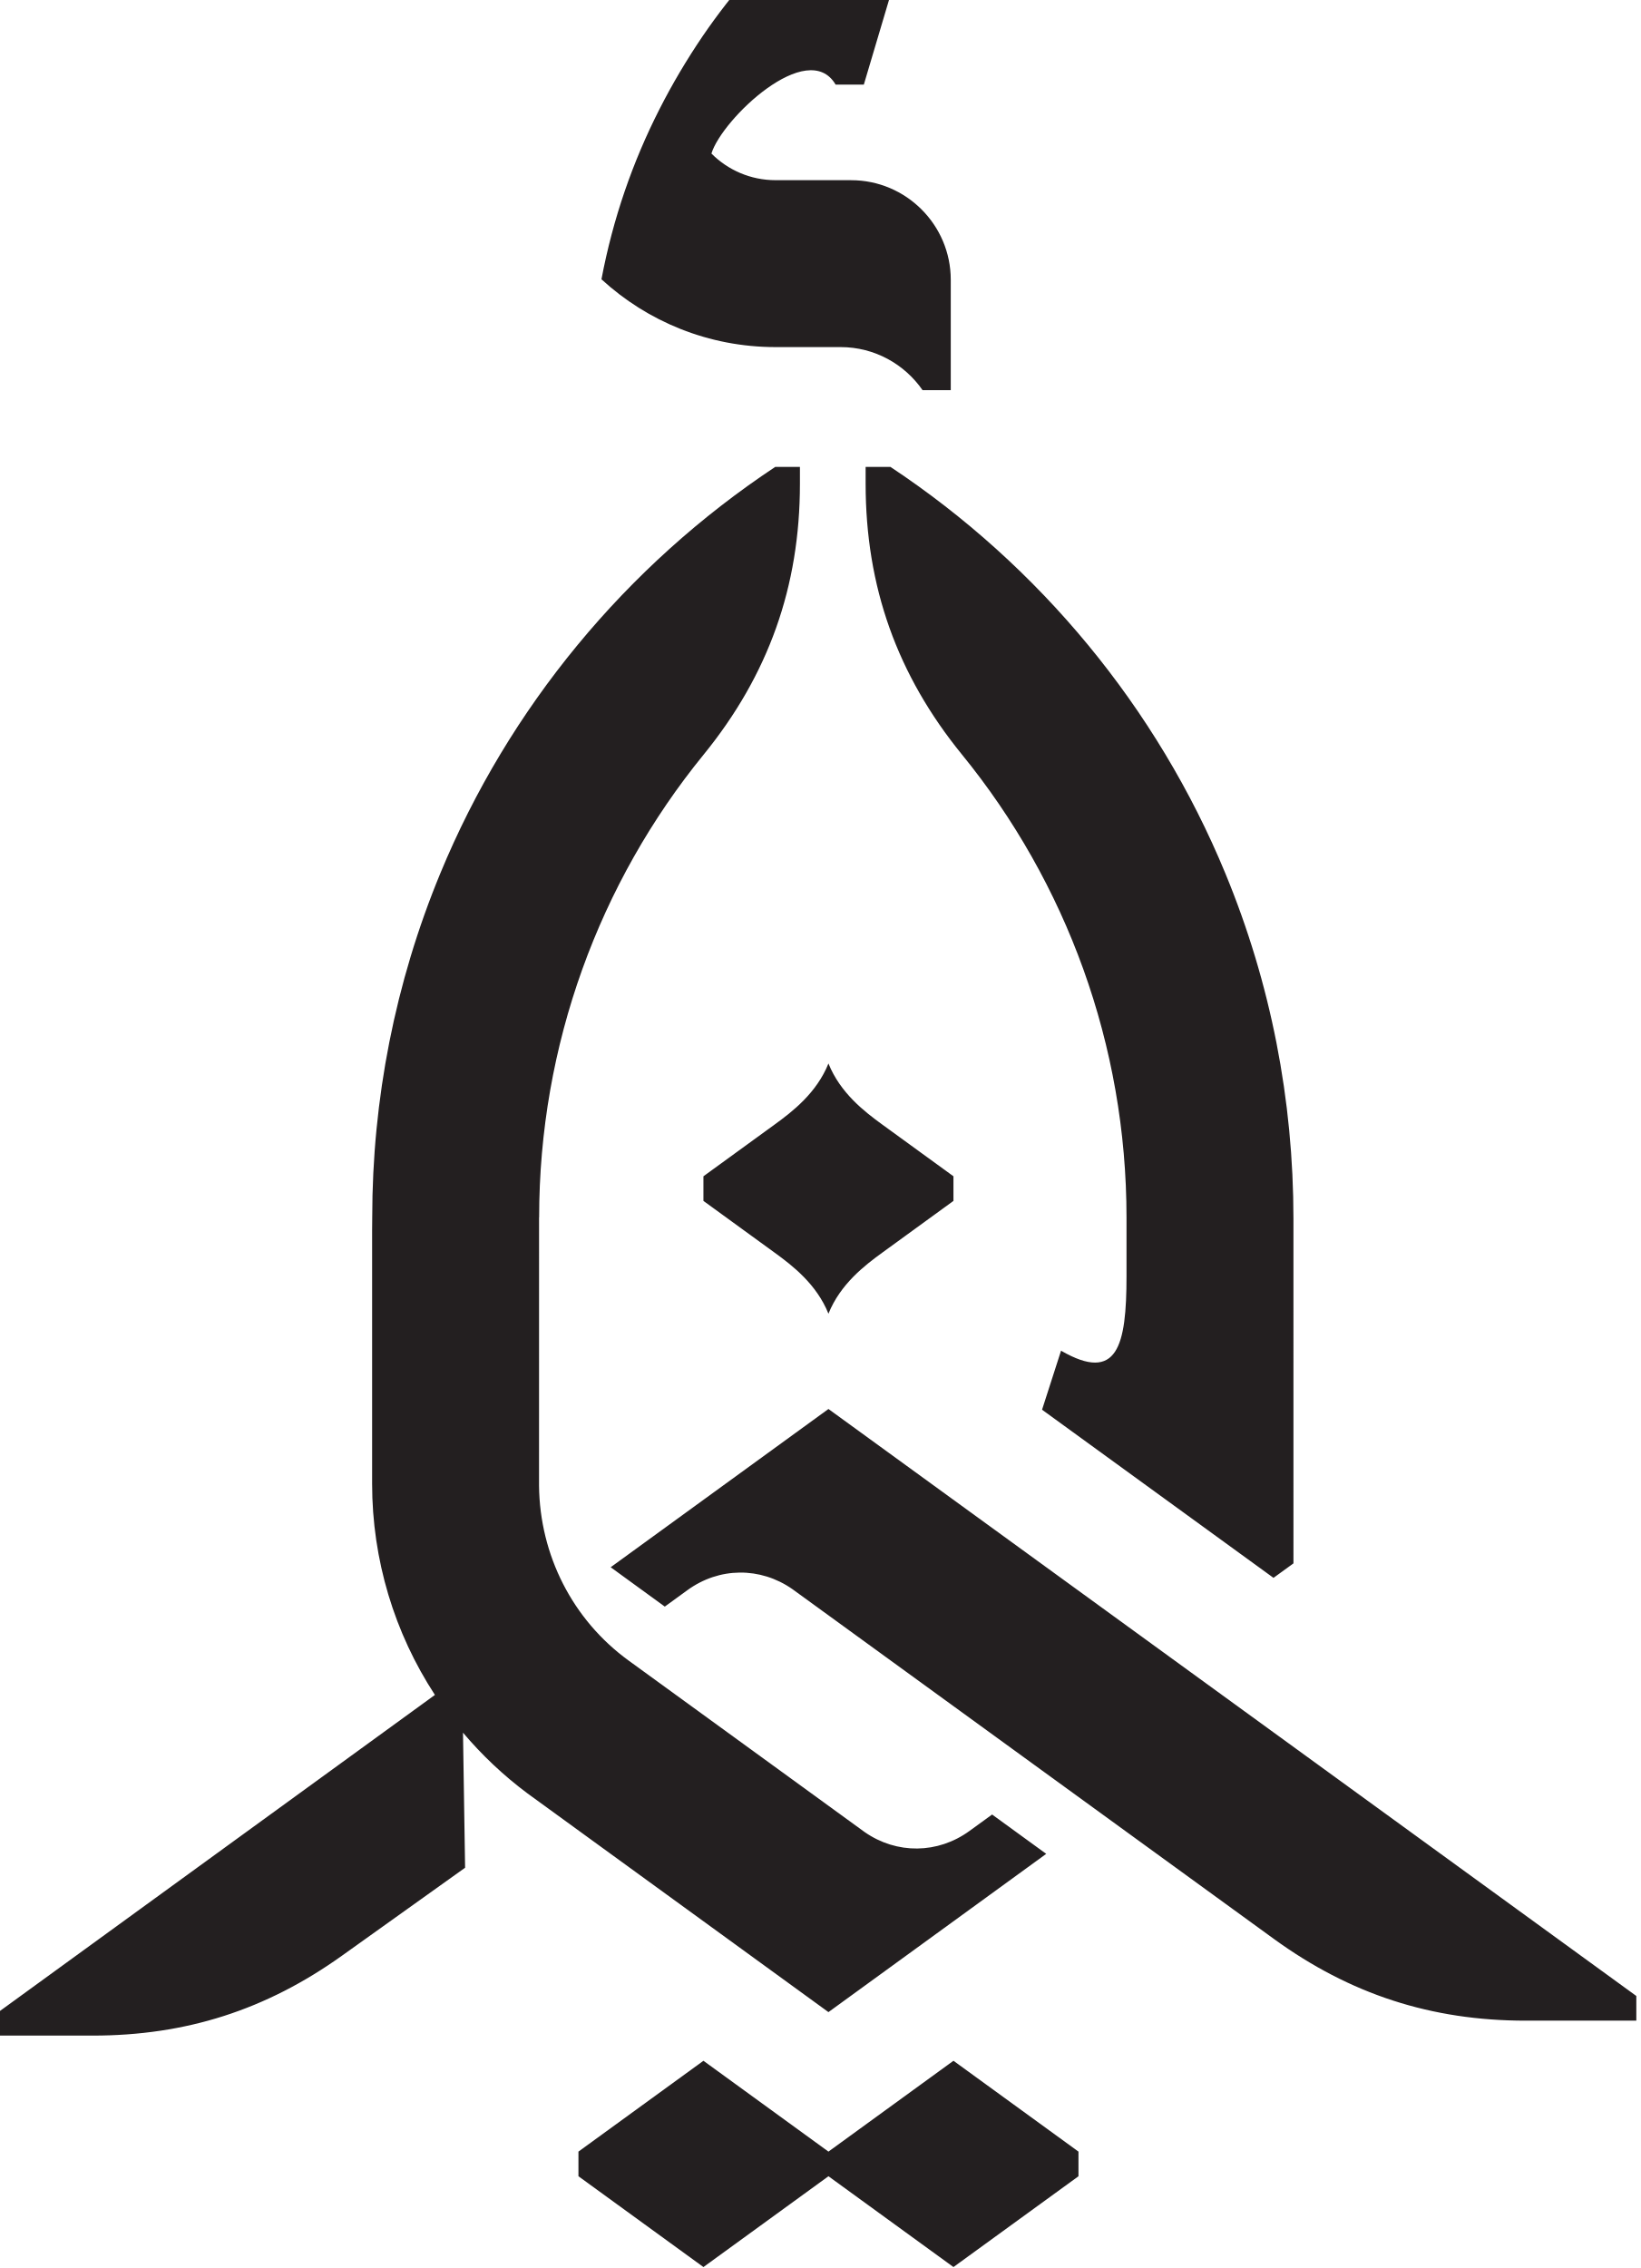
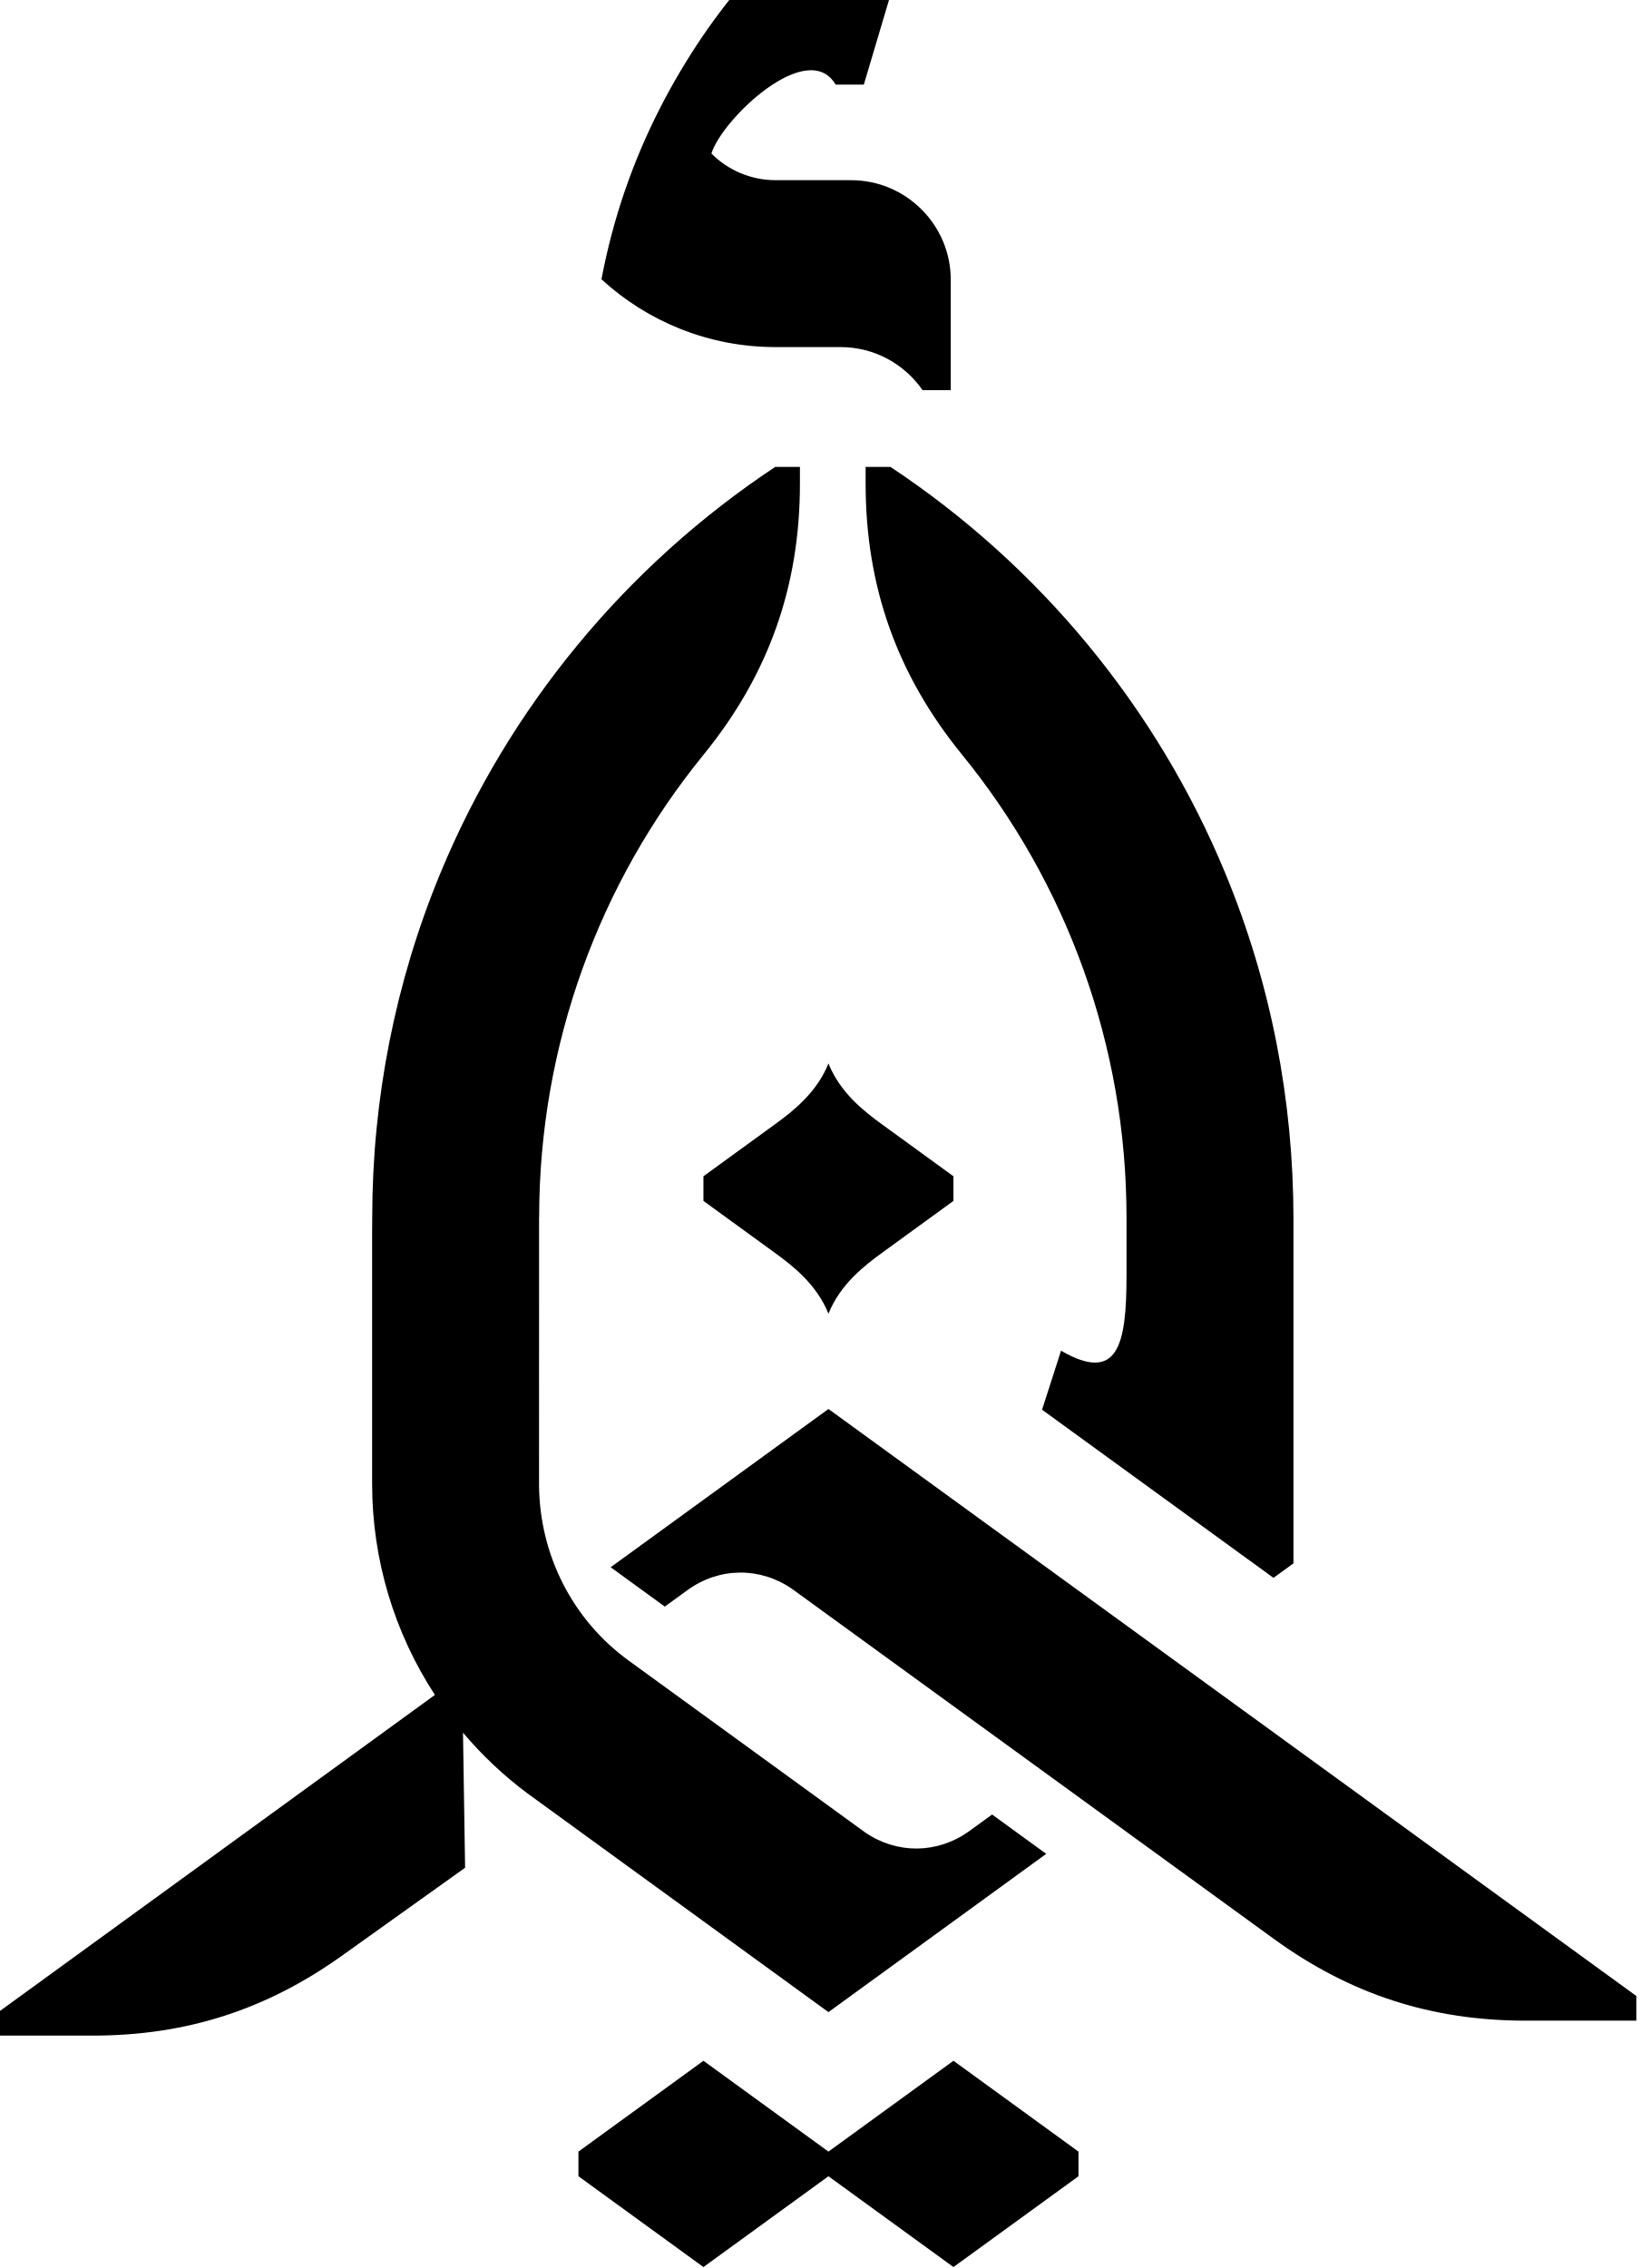
- <svg xmlns="http://www.w3.org/2000/svg" width="170" height="235" viewBox="0 0 170 235" fill="none">
-   <path fill-rule="evenodd" clip-rule="evenodd" d="M85.847 110.194C84.616 113.25 82.128 115.17 80.268 116.521L72.892 121.881V123.156V124.432L80.268 129.793C82.128 131.142 84.616 133.064 85.847 136.12C87.077 133.064 89.565 131.142 91.424 129.793L98.8 124.432V123.156V121.881L91.424 116.521C89.565 115.17 87.077 113.25 85.847 110.194ZM48.195 193.526L35.435 202.641C27.568 208.26 19.268 210.92 9.601 210.92H0V208.364L45.067 175.62C40.873 169.201 38.56 161.626 38.56 153.734V127.5L38.572 126.145C38.572 113.904 40.953 101.802 45.62 90.507C52.721 73.319 64.88 58.617 80.335 48.376H82.891V50.128C82.892 60.781 79.633 69.94 72.904 78.2C62.1 91.462 55.868 108.28 55.868 126.145H55.86L55.857 153.957C55.935 161.124 59.324 167.833 65.133 172.054L81.832 184.186L89.592 189.826L89.612 189.84C92.928 192.141 97.177 192.101 100.461 189.714L102.805 188.012L108.413 192.088L100.56 197.796L85.847 208.486L54.632 185.805C52.155 183.953 49.928 181.845 47.977 179.532L48.195 193.526ZM87.112 35.964C90.624 35.964 93.733 37.733 95.6 40.428H98.521V28.988C98.521 23.304 93.885 18.671 88.203 18.671L80.367 18.669C77.768 18.669 75.416 17.612 73.72 15.908C74.825 12.32 83.713 3.864 86.591 8.77H89.512L94.012 -6.364C93.943 -11.08 88.475 -12.755 83.896 -8.747C79.608 -4.992 75.907 -0.788 72.817 3.738C71.16 6.181 69.667 8.697 68.345 11.297C65.557 16.772 63.524 22.619 62.325 28.939C67.08 33.305 73.419 35.965 80.367 35.964H87.112ZM63.28 162.39L68.888 166.468L71.232 164.765C74.523 162.372 78.781 162.337 82.103 164.653L131.98 200.885C139.901 206.64 148.312 209.372 158.101 209.372H169.561V206.814L85.847 145.993L63.28 162.39ZM92.267 48.376C107.721 58.617 119.88 73.32 126.98 90.507C131.685 101.893 134.031 113.974 134.031 126.29L134.032 161.99L131.964 163.49L107.981 146.068L109.949 139.954C115.803 143.333 116.733 139.438 116.733 132.24V126.145C116.733 108.276 110.497 91.457 99.689 78.192C92.96 69.933 89.7 60.776 89.699 50.121V48.376H92.267ZM59.94 225.492L72.893 234.902L85.847 225.493V225.492L98.801 234.902L111.755 225.493V224.216V222.94L98.801 213.528L85.847 222.94L72.893 213.529L59.94 222.94V224.214V225.492Z" fill="#231F20" />
+ <svg xmlns="http://www.w3.org/2000/svg" width="170" height="235" viewBox="0 0 170 235" fill="none" className="w-full h-auto">
+   <path fillRule="evenodd" clipRule="evenodd" d="M85.847 110.194C84.616 113.25 82.128 115.17 80.268 116.521L72.892 121.881V123.156V124.432L80.268 129.793C82.128 131.142 84.616 133.064 85.847 136.12C87.077 133.064 89.565 131.142 91.424 129.793L98.8 124.432V123.156V121.881L91.424 116.521C89.565 115.17 87.077 113.25 85.847 110.194ZM48.195 193.526L35.435 202.641C27.568 208.26 19.268 210.92 9.601 210.92H0V208.364L45.067 175.62C40.873 169.201 38.56 161.626 38.56 153.734V127.5L38.572 126.145C38.572 113.904 40.953 101.802 45.62 90.507C52.721 73.319 64.88 58.617 80.335 48.376H82.891V50.128C82.892 60.781 79.633 69.94 72.904 78.2C62.1 91.462 55.868 108.28 55.868 126.145H55.86L55.857 153.957C55.935 161.124 59.324 167.833 65.133 172.054L81.832 184.186L89.592 189.826L89.612 189.84C92.928 192.141 97.177 192.101 100.461 189.714L102.805 188.012L108.413 192.088L100.56 197.796L85.847 208.486L54.632 185.805C52.155 183.953 49.928 181.845 47.977 179.532L48.195 193.526ZM87.112 35.964C90.624 35.964 93.733 37.733 95.6 40.428H98.521V28.988C98.521 23.304 93.885 18.671 88.203 18.671L80.367 18.669C77.768 18.669 75.416 17.612 73.72 15.908C74.825 12.32 83.713 3.864 86.591 8.77H89.512L94.012 -6.364C93.943 -11.08 88.475 -12.755 83.896 -8.747C79.608 -4.992 75.907 -0.788 72.817 3.738C71.16 6.181 69.667 8.697 68.345 11.297C65.557 16.772 63.524 22.619 62.325 28.939C67.08 33.305 73.419 35.965 80.367 35.964H87.112ZM63.28 162.39L68.888 166.468L71.232 164.765C74.523 162.372 78.781 162.337 82.103 164.653L131.98 200.885C139.901 206.64 148.312 209.372 158.101 209.372H169.561V206.814L85.847 145.993L63.28 162.39ZM92.267 48.376C107.721 58.617 119.88 73.32 126.98 90.507C131.685 101.893 134.031 113.974 134.031 126.29L134.032 161.99L131.964 163.49L107.981 146.068L109.949 139.954C115.803 143.333 116.733 139.438 116.733 132.24V126.145C116.733 108.276 110.497 91.457 99.689 78.192C92.96 69.933 89.7 60.776 89.699 50.121V48.376H92.267ZM59.94 225.492L72.893 234.902L85.847 225.493V225.492L98.801 234.902L111.755 225.493V224.216V222.94L98.801 213.528L85.847 222.94L72.893 213.529L59.94 222.94V224.214V225.492Z" fill="currentColor" />
</svg>
